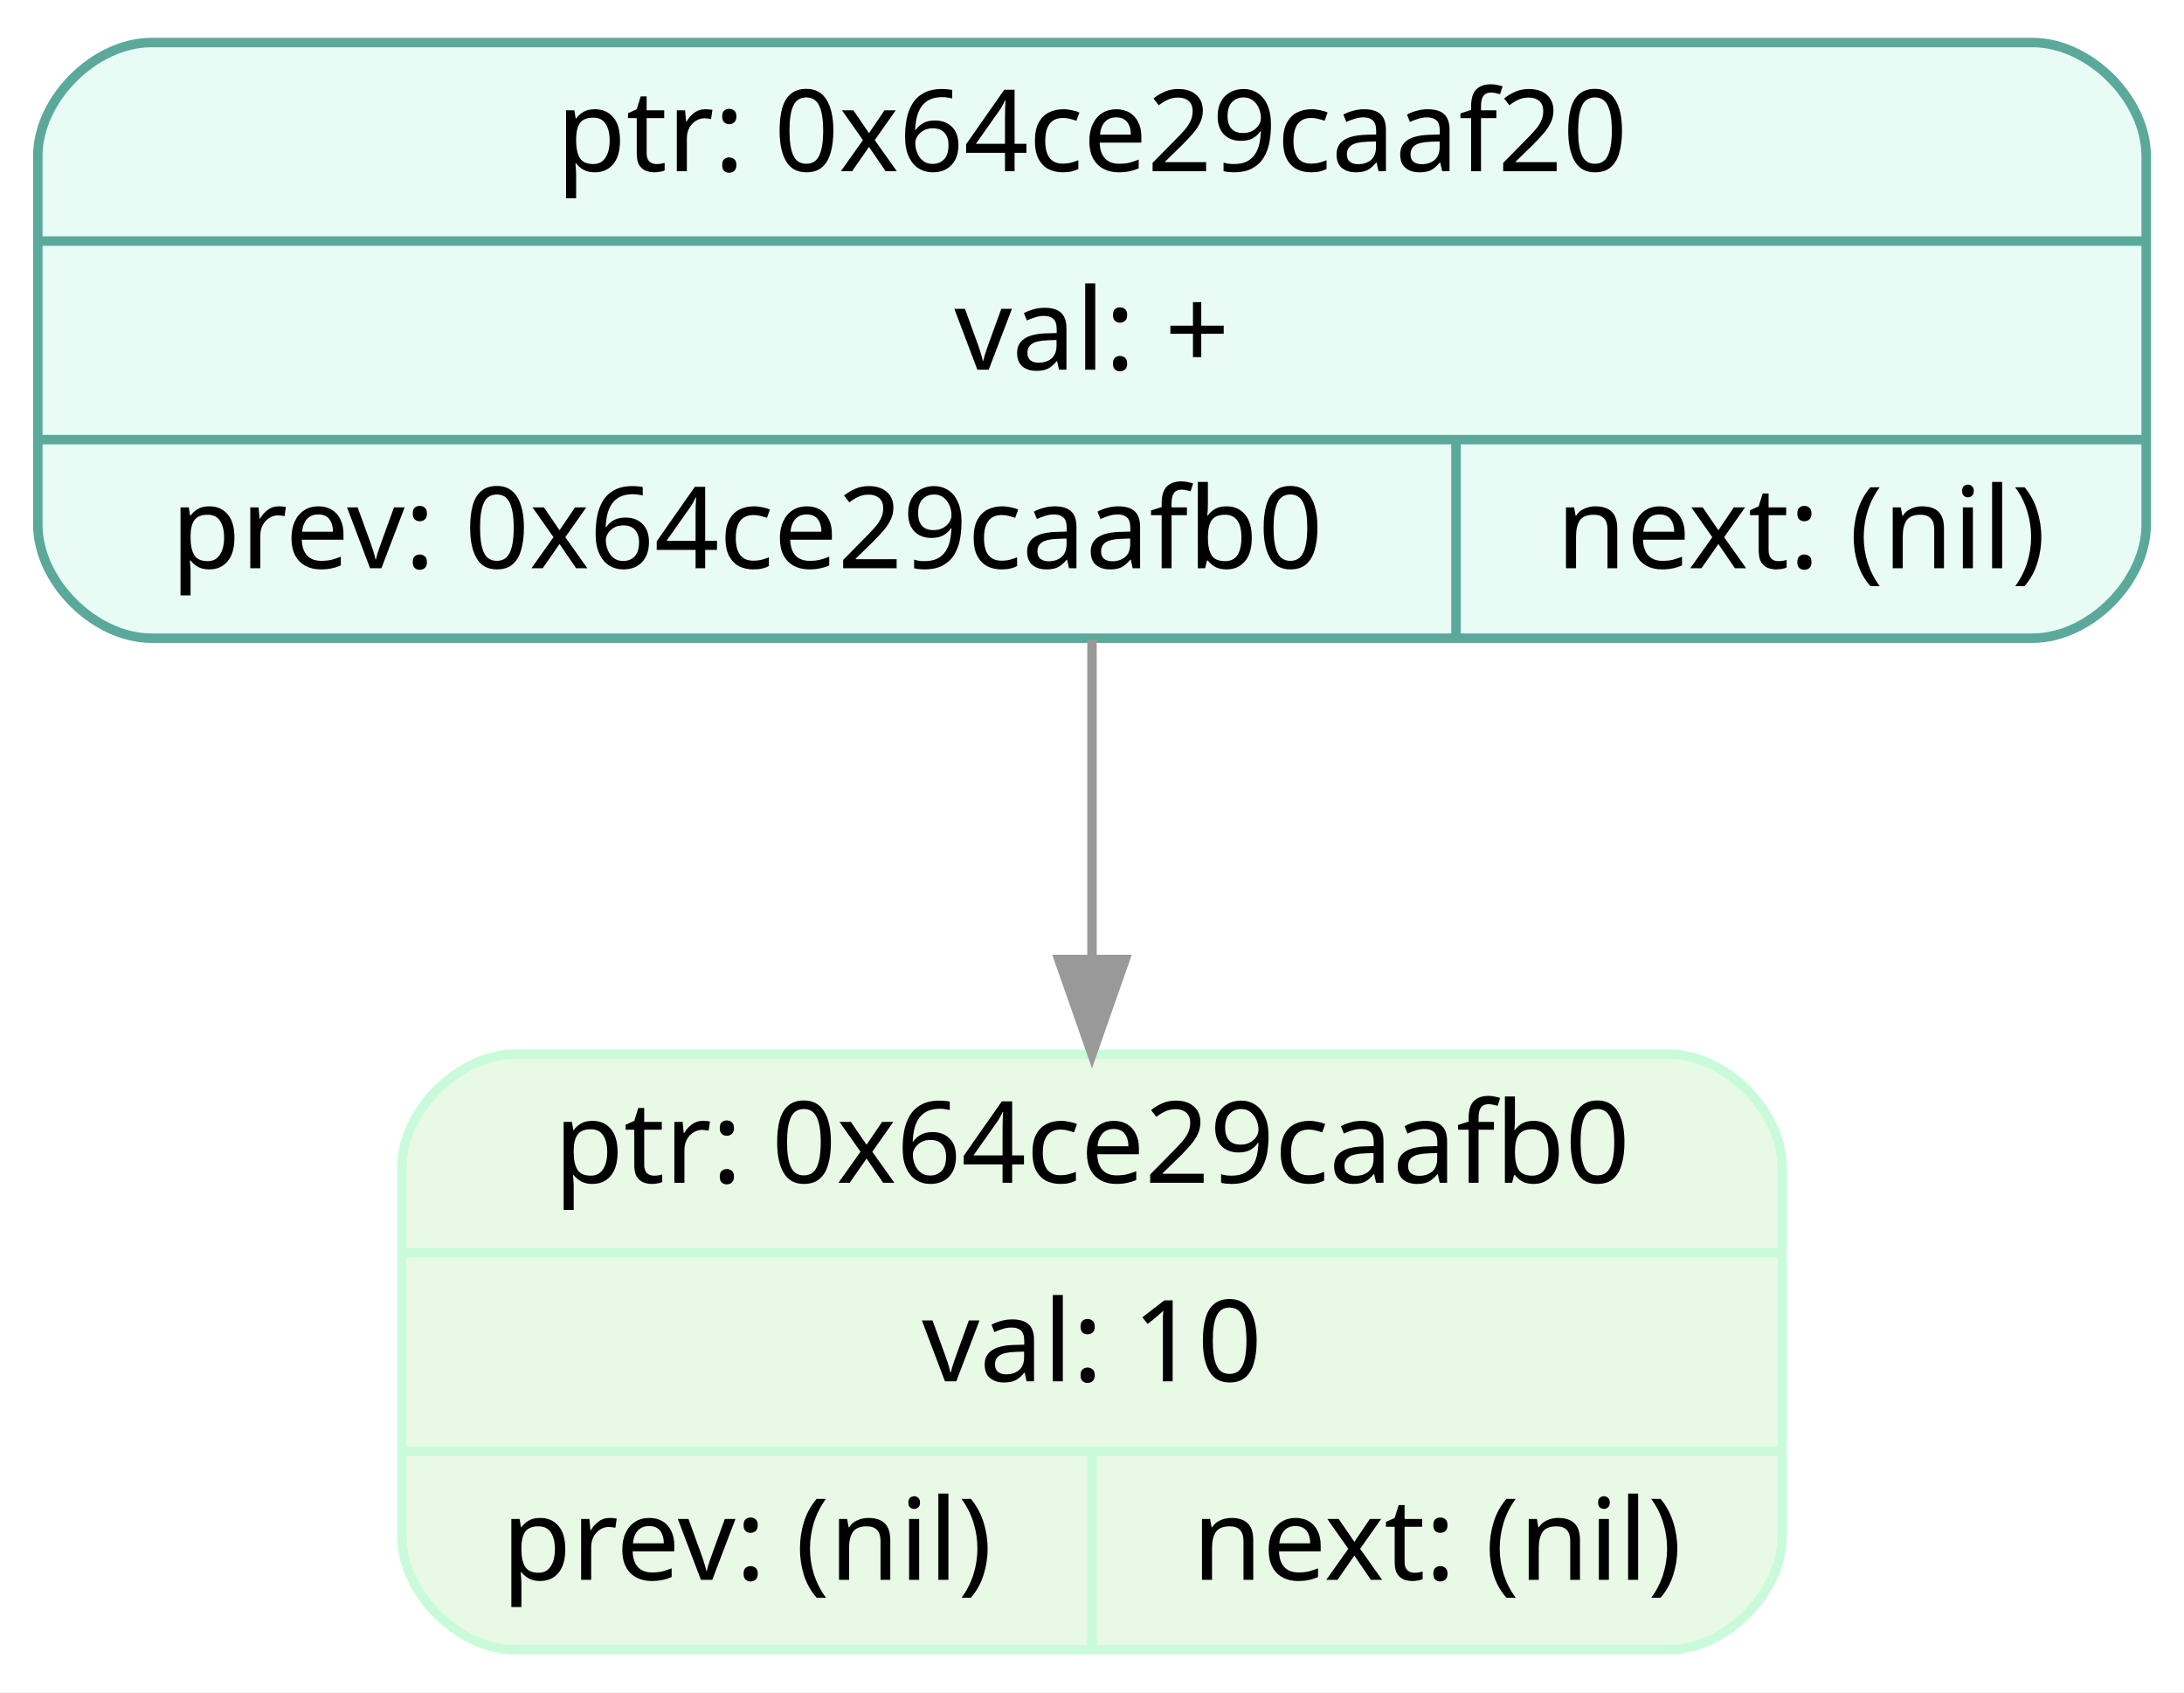
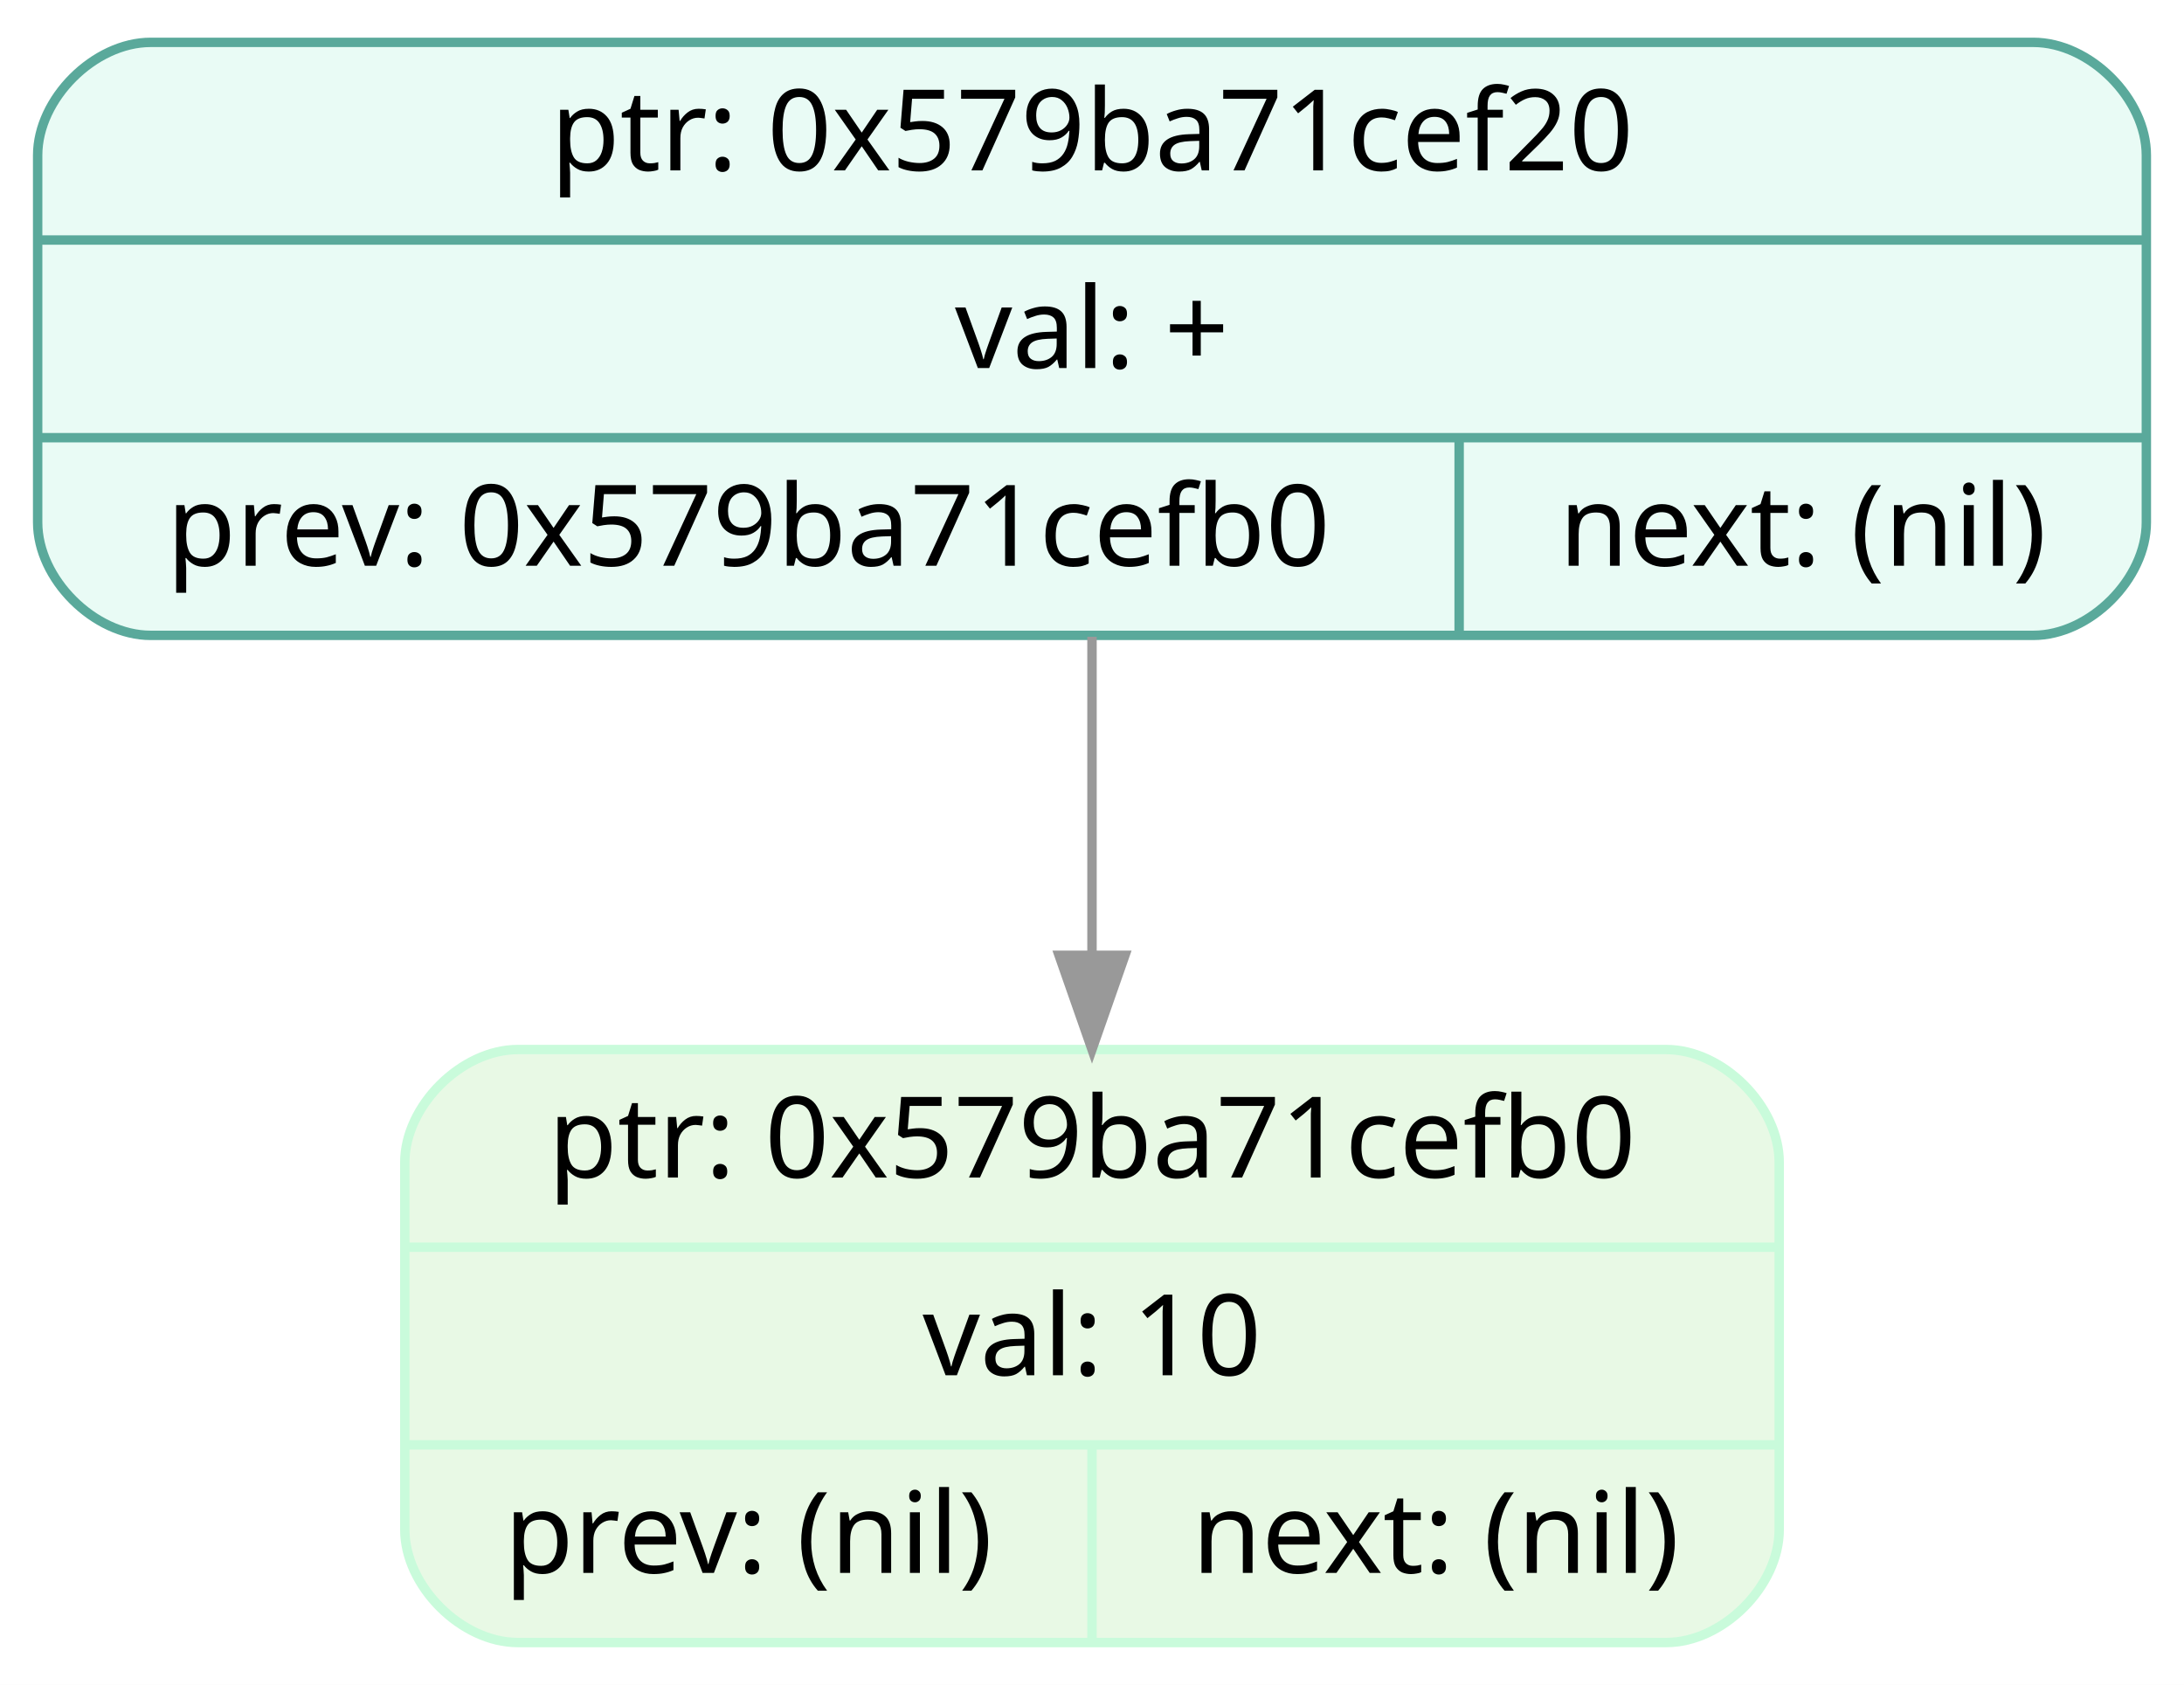
- <svg xmlns="http://www.w3.org/2000/svg" width="231pt" height="179pt" viewBox="0.00 0.00 231.00 179.00">
+ <svg xmlns="http://www.w3.org/2000/svg" width="232pt" height="179pt" viewBox="0.00 0.00 232.00 179.00">
  <g id="graph0" class="graph" transform="scale(1 1) rotate(0) translate(4 175)">
-     <polygon fill="white" stroke="transparent" points="-4,4 -4,-175 227,-175 227,4 -4,4" />
+     <polygon fill="white" stroke="transparent" points="-4,4 -4,-175 228,-175 228,4 -4,4" />
    <g id="node1" class="node">
-       <path fill="#e9fbf5" stroke="#5aa99b" d="M12,-107.5C12,-107.5 211,-107.5 211,-107.5 217,-107.5 223,-113.5 223,-119.5 223,-119.5 223,-158.5 223,-158.5 223,-164.5 217,-170.5 211,-170.5 211,-170.5 12,-170.5 12,-170.5 6,-170.5 0,-164.5 0,-158.5 0,-158.5 0,-119.5 0,-119.5 0,-113.5 6,-107.5 12,-107.5" />
-       <text text-anchor="middle" x="111.5" y="-156.9" font-family="Fira Mono" font-size="12.00">ptr: 0x64ce29caaf20</text>
-       <polyline fill="none" stroke="#5aa99b" points="0,-149.5 223,-149.5 " />
-       <text text-anchor="middle" x="111.5" y="-135.9" font-family="Fira Mono" font-size="12.00">val: +</text>
-       <polyline fill="none" stroke="#5aa99b" points="0,-128.5 223,-128.5 " />
-       <text text-anchor="middle" x="75" y="-114.9" font-family="Fira Mono" font-size="12.00">prev: 0x64ce29caafb0</text>
-       <polyline fill="none" stroke="#5aa99b" points="150,-107.5 150,-128.5 " />
-       <text text-anchor="middle" x="186.5" y="-114.9" font-family="Fira Mono" font-size="12.00">next: (nil)</text>
+       <path fill="#e9fbf5" stroke="#5aa99b" d="M12,-107.5C12,-107.5 212,-107.5 212,-107.5 218,-107.5 224,-113.5 224,-119.5 224,-119.5 224,-158.5 224,-158.5 224,-164.5 218,-170.5 212,-170.5 212,-170.5 12,-170.5 12,-170.5 6,-170.5 0,-164.5 0,-158.5 0,-158.5 0,-119.5 0,-119.5 0,-113.5 6,-107.5 12,-107.5" />
+       <text text-anchor="middle" x="112" y="-156.9" font-family="Fira Mono" font-size="12.00">ptr: 0x579ba71cef20</text>
+       <polyline fill="none" stroke="#5aa99b" points="0,-149.5 224,-149.5 " />
+       <text text-anchor="middle" x="112" y="-135.9" font-family="Fira Mono" font-size="12.00">val: +</text>
+       <polyline fill="none" stroke="#5aa99b" points="0,-128.5 224,-128.5 " />
+       <text text-anchor="middle" x="75.5" y="-114.9" font-family="Fira Mono" font-size="12.00">prev: 0x579ba71cefb0</text>
+       <polyline fill="none" stroke="#5aa99b" points="151,-107.5 151,-128.5 " />
+       <text text-anchor="middle" x="187.5" y="-114.9" font-family="Fira Mono" font-size="12.00">next: (nil)</text>
    </g>
    <g id="node2" class="node">
-       <path fill="#e8f9e5" stroke="#c9fbdb" d="M50.5,-0.5C50.5,-0.5 172.5,-0.5 172.5,-0.5 178.5,-0.5 184.5,-6.5 184.5,-12.5 184.5,-12.5 184.5,-51.5 184.5,-51.5 184.5,-57.5 178.5,-63.5 172.5,-63.5 172.5,-63.5 50.5,-63.5 50.5,-63.5 44.5,-63.5 38.5,-57.5 38.5,-51.5 38.5,-51.5 38.5,-12.5 38.5,-12.5 38.5,-6.5 44.5,-0.5 50.5,-0.5" />
-       <text text-anchor="middle" x="111.5" y="-49.9" font-family="Fira Mono" font-size="12.00">ptr: 0x64ce29caafb0</text>
-       <polyline fill="none" stroke="#c9fbdb" points="38.5,-42.5 184.5,-42.5 " />
-       <text text-anchor="middle" x="111.5" y="-28.9" font-family="Fira Mono" font-size="12.00">val: 10</text>
-       <polyline fill="none" stroke="#c9fbdb" points="38.5,-21.5 184.5,-21.5 " />
-       <text text-anchor="middle" x="75" y="-7.9" font-family="Fira Mono" font-size="12.00">prev: (nil)</text>
-       <polyline fill="none" stroke="#c9fbdb" points="111.5,-0.5 111.5,-21.5 " />
-       <text text-anchor="middle" x="148" y="-7.9" font-family="Fira Mono" font-size="12.00">next: (nil)</text>
+       <path fill="#e8f9e5" stroke="#c9fbdb" d="M51,-0.5C51,-0.5 173,-0.5 173,-0.5 179,-0.5 185,-6.5 185,-12.5 185,-12.5 185,-51.5 185,-51.5 185,-57.5 179,-63.5 173,-63.5 173,-63.5 51,-63.5 51,-63.5 45,-63.5 39,-57.5 39,-51.5 39,-51.5 39,-12.5 39,-12.5 39,-6.5 45,-0.5 51,-0.5" />
+       <text text-anchor="middle" x="112" y="-49.9" font-family="Fira Mono" font-size="12.00">ptr: 0x579ba71cefb0</text>
+       <polyline fill="none" stroke="#c9fbdb" points="39,-42.5 185,-42.5 " />
+       <text text-anchor="middle" x="112" y="-28.9" font-family="Fira Mono" font-size="12.00">val: 10</text>
+       <polyline fill="none" stroke="#c9fbdb" points="39,-21.5 185,-21.5 " />
+       <text text-anchor="middle" x="75.5" y="-7.9" font-family="Fira Mono" font-size="12.00">prev: (nil)</text>
+       <polyline fill="none" stroke="#c9fbdb" points="112,-0.5 112,-21.5 " />
+       <text text-anchor="middle" x="148.5" y="-7.9" font-family="Fira Mono" font-size="12.00">next: (nil)</text>
    </g>
    <g id="edge1" class="edge">
-       <path fill="none" stroke="#999999" d="M111.5,-107.35C111.5,-96.78 111.5,-84.78 111.5,-73.54" />
-       <polygon fill="#999999" stroke="#999999" points="115,-73.51 111.5,-63.51 108,-73.51 115,-73.51" />
+       <path fill="none" stroke="#999999" d="M112,-107.35C112,-96.78 112,-84.78 112,-73.54" />
+       <polygon fill="#999999" stroke="#999999" points="115.5,-73.51 112,-63.51 108.5,-73.51 115.5,-73.51" />
    </g>
  </g>
</svg>
